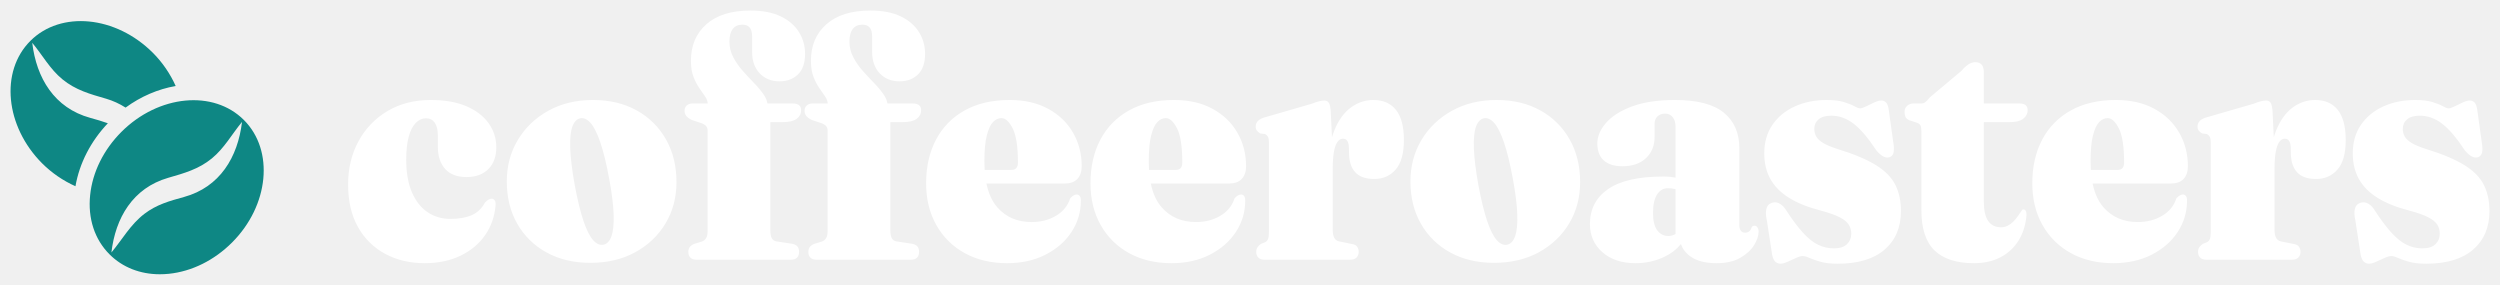
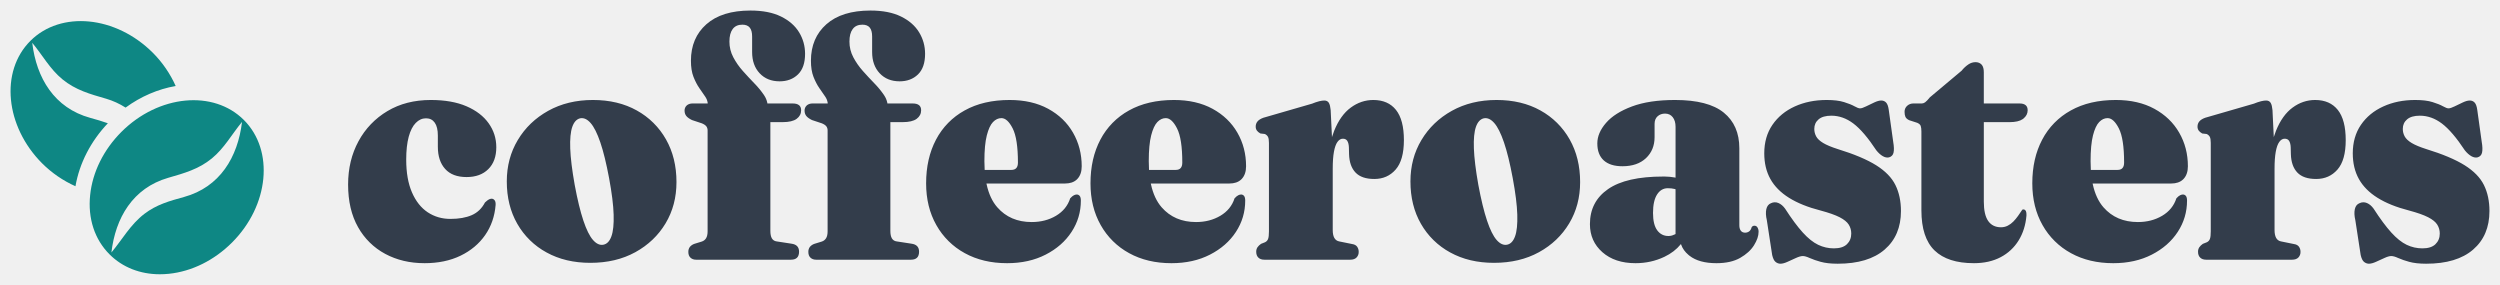
<svg xmlns="http://www.w3.org/2000/svg" width="237" height="27">
  <g fill-rule="nonzero" fill="none">
-     <path d="M40.237 24.95c1.304 0 2.444-.237 3.422-.71.978-.474 1.755-1.124 2.331-1.95.576-.827.907-1.78.994-2.86.011-.199-.019-.345-.09-.438a.374.374 0 00-.268-.157.623.623 0 00-.27.066c-.092.044-.22.143-.382.297-.294.562-.712.962-1.255 1.199-.544.237-1.217.355-2.021.355-.804 0-1.521-.21-2.152-.628-.63-.419-1.127-1.047-1.491-1.884-.364-.838-.546-1.874-.546-3.108 0-.86.079-1.581.236-2.165.158-.584.38-1.022.669-1.314.287-.292.61-.438.97-.438.358 0 .635.138.83.413.196.276.294.683.294 1.223v1.058c0 .893.23 1.595.693 2.108.461.512 1.138.768 2.029.768.87 0 1.556-.25 2.062-.752.505-.501.757-1.193.757-2.074 0-.838-.241-1.595-.725-2.273-.483-.678-1.184-1.215-2.102-1.612-.919-.396-2.046-.595-3.382-.595-1.565 0-2.934.35-4.108 1.05a7.38 7.38 0 00-2.746 2.86C33.33 14.594 33 15.963 33 17.495c0 1.587.315 2.934.945 4.041a6.4 6.4 0 002.584 2.537c1.092.584 2.328.876 3.708.876zm15.728-.033c1.619 0 3.04-.336 4.262-1.008 1.222-.672 2.179-1.584 2.869-2.735.69-1.152 1.034-2.455 1.034-3.91 0-1.531-.33-2.881-.994-4.05a7.107 7.107 0 00-2.77-2.743c-1.185-.661-2.57-.992-4.157-.992-1.597 0-3.01.342-4.237 1.025-1.228.683-2.19 1.606-2.885 2.769-.696 1.162-1.043 2.47-1.043 3.925 0 1.521.331 2.86.994 4.017a7.067 7.067 0 002.779 2.719c1.19.656 2.572.983 4.148.983zm1.239-1.719c-.337.066-.666-.082-.987-.446-.32-.364-.624-.975-.912-1.835-.288-.86-.563-1.989-.823-3.388-.25-1.4-.392-2.551-.424-3.455-.033-.903.032-1.586.195-2.05.163-.462.413-.732.75-.81.337-.065.666.084.986.447.32.364.628.975.921 1.835.294.86.57 1.989.831 3.388.261 1.4.405 2.554.432 3.463.027.91-.043 1.595-.212 2.058-.168.463-.42.727-.757.793zm17.781 1.422c.511 0 .766-.254.766-.76 0-.22-.06-.394-.179-.521-.12-.127-.304-.207-.554-.24l-1.402-.215a.589.589 0 01-.448-.297c-.092-.166-.138-.402-.138-.711V11.579h1.157c.608 0 1.054-.105 1.336-.315.283-.209.424-.479.424-.81 0-.22-.068-.382-.204-.487-.136-.105-.328-.157-.578-.157H72.75l-.015-.087a1.998 1.998 0 00-.264-.64l-.07-.108a8.286 8.286 0 00-.905-1.09 36.96 36.96 0 01-1.075-1.158 6.526 6.526 0 01-.905-1.297 3.138 3.138 0 01-.367-1.488c0-.518.104-.914.31-1.19.207-.275.51-.413.913-.413.315 0 .549.09.7.273.153.181.229.465.229.85v1.472c0 .837.239 1.51.717 2.016.478.507 1.108.76 1.89.76.707 0 1.286-.217 1.736-.652.451-.435.677-1.088.677-1.959 0-.738-.19-1.419-.57-2.041-.38-.623-.954-1.121-1.72-1.496S72.302 1 71.139 1c-1.804 0-3.195.433-4.173 1.298-.977.865-1.466 2.019-1.466 3.462 0 .606.081 1.116.244 1.53.163.412.348.768.554 1.065l.554.802c.123.178.199.363.23.556l.01.097h-1.43a.83.83 0 00-.508.145L65.1 10a.637.637 0 00-.203.488c0 .198.054.366.162.504.11.137.288.267.538.388l.946.314c.206.088.347.185.423.29a.643.643 0 01.115.388v9.554c0 .286-.05.507-.147.66a.73.73 0 01-.408.315l-.7.215a.978.978 0 00-.432.297.77.77 0 00-.139.48c0 .231.068.41.204.537.136.126.312.19.53.19h8.996zm11.377 0c.51 0 .766-.254.766-.76 0-.22-.06-.394-.18-.521-.119-.127-.304-.207-.554-.24l-1.401-.215a.589.589 0 01-.448-.297c-.093-.166-.139-.402-.139-.711V11.579h1.157c.609 0 1.054-.105 1.337-.315.282-.209.423-.479.423-.81 0-.22-.067-.382-.203-.487-.136-.105-.329-.157-.579-.157h-2.414l-.015-.087a1.998 1.998 0 00-.264-.64l-.07-.108a8.286 8.286 0 00-.904-1.09 36.96 36.96 0 01-1.076-1.158 6.526 6.526 0 01-.904-1.297 3.138 3.138 0 01-.367-1.488c0-.518.103-.914.31-1.19.206-.275.51-.413.912-.413.315 0 .55.09.701.273.152.181.228.465.228.85v1.472c0 .837.24 1.51.718 2.016.478.507 1.108.76 1.89.76.706 0 1.285-.217 1.736-.652.45-.435.676-1.088.676-1.959 0-.738-.19-1.419-.57-2.041-.38-.623-.954-1.121-1.72-1.496S83.678 1 82.515 1c-1.803 0-3.194.433-4.172 1.298-.978.865-1.467 2.019-1.467 3.462 0 .606.082 1.116.245 1.53.163.412.347.768.554 1.065l.554.802c.122.178.198.363.229.556l.011.097h-1.43a.83.83 0 00-.509.145l-.053.045a.637.637 0 00-.204.488c0 .198.054.366.163.504.109.137.288.267.538.388l.945.314c.207.088.348.185.424.29a.643.643 0 01.114.388v9.554c0 .286-.049.507-.147.66a.73.73 0 01-.407.315l-.701.215a.978.978 0 00-.432.297.77.77 0 00-.138.48c0 .231.067.41.203.537.136.126.313.19.53.19h8.997zm9.11.33c1.38 0 2.598-.27 3.652-.81 1.054-.54 1.874-1.258 2.46-2.157.588-.898.881-1.887.881-2.966 0-.21-.038-.359-.114-.447a.353.353 0 00-.277-.132.64.64 0 00-.27.074c-.102.05-.22.146-.35.29-.228.705-.676 1.256-1.344 1.653-.668.396-1.437.595-2.306.595-1.359 0-2.445-.466-3.26-1.397-.478-.546-.816-1.273-1.013-2.18l-.016-.076h7.45c.472 0 .841-.125 1.11-.374l.064-.064c.272-.292.407-.692.407-1.199 0-1.168-.274-2.228-.823-3.181-.548-.954-1.333-1.708-2.355-2.265-1.021-.556-2.238-.835-3.65-.835-1.663 0-3.087.33-4.271.992a6.684 6.684 0 00-2.714 2.769c-.624 1.184-.937 2.564-.937 4.14 0 1.499.323 2.818.97 3.959A6.821 6.821 0 0091.463 24c1.152.634 2.489.95 4.01.95zm-2.127-8.878a12.966 12.966 0 01-.024-.791c0-1.036.076-1.851.229-2.446.152-.595.347-1.017.586-1.265.24-.248.506-.372.799-.372.38 0 .736.325 1.068.976.33.65.497 1.73.497 3.24 0 .462-.207.693-.62.693h-2.533l-.002-.035zm17.71 8.878c1.38 0 2.596-.27 3.65-.81 1.054-.54 1.875-1.258 2.461-2.157.587-.898.88-1.887.88-2.966 0-.21-.038-.359-.114-.447a.353.353 0 00-.277-.132.64.64 0 00-.269.074c-.103.05-.22.146-.35.29-.228.705-.676 1.256-1.345 1.653-.668.396-1.437.595-2.306.595-1.358 0-2.445-.466-3.26-1.397-.477-.546-.815-1.273-1.013-2.18l-.016-.076h7.451c.471 0 .841-.125 1.109-.374l.065-.064c.271-.292.407-.692.407-1.199 0-1.168-.274-2.228-.823-3.181-.549-.954-1.334-1.708-2.355-2.265-1.022-.556-2.239-.835-3.651-.835-1.663 0-3.086.33-4.27.992a6.684 6.684 0 00-2.714 2.769c-.625 1.184-.937 2.564-.937 4.14 0 1.499.323 2.818.97 3.959A6.821 6.821 0 00107.044 24c1.152.634 2.488.95 4.01.95zm-2.129-8.878a12.966 12.966 0 01-.023-.791c0-1.036.076-1.851.228-2.446.152-.595.348-1.017.587-1.265s.505-.372.798-.372c.38 0 .737.325 1.068.976.331.65.497 1.73.497 3.24 0 .462-.206.693-.62.693h-2.533l-.002-.035zm19.079 8.548c.26 0 .46-.069.595-.207a.732.732 0 00.204-.537.82.82 0 00-.147-.488c-.098-.137-.26-.223-.489-.256l-1.222-.248a.647.647 0 01-.457-.339c-.098-.181-.146-.427-.146-.735v-5.818c0-.65.038-1.185.114-1.604.076-.418.187-.73.334-.933.146-.204.318-.306.513-.306.196 0 .337.071.424.215.087.143.136.341.147.595l.016.66c.022.75.225 1.329.611 1.736.386.408.98.612 1.785.612.826 0 1.5-.298 2.02-.893.522-.595.783-1.526.783-2.793 0-1.278-.25-2.231-.75-2.86-.5-.628-1.217-.942-2.151-.942-.771 0-1.483.24-2.135.72-.652.479-1.176 1.211-1.573 2.198a6.529 6.529 0 00-.182.515l-.028.094-.124-2.568c-.029-.304-.082-.525-.158-.663l-.03-.048c-.092-.132-.23-.198-.415-.198-.13 0-.288.022-.473.066a4.95 4.95 0 00-.684.231l-4.63 1.34c-.26.098-.445.217-.553.355a.74.74 0 00-.163.47.64.64 0 00.106.38c.07.1.182.194.334.282l.424.05a.618.618 0 01.301.272c.06.116.09.306.09.57v8.397c0 .33-.027.568-.082.71a.552.552 0 01-.293.315l-.375.149c-.141.099-.253.206-.334.322a.743.743 0 00-.122.438c0 .231.068.413.203.545.136.133.324.199.563.199h8.149zm13.626.297c1.619 0 3.04-.336 4.262-1.008 1.222-.672 2.178-1.584 2.868-2.735.69-1.152 1.035-2.455 1.035-3.91 0-1.531-.331-2.881-.994-4.05a7.107 7.107 0 00-2.77-2.743c-1.185-.661-2.57-.992-4.157-.992-1.597 0-3.01.342-4.238 1.025-1.227.683-2.189 1.606-2.884 2.769-.696 1.162-1.043 2.47-1.043 3.925 0 1.521.33 2.86.994 4.017a7.067 7.067 0 002.779 2.719c1.19.656 2.572.983 4.148.983zm1.238-1.719c-.336.066-.665-.082-.986-.446-.32-.364-.624-.975-.912-1.835-.288-.86-.563-1.989-.824-3.388-.25-1.4-.39-2.551-.423-3.455-.033-.903.032-1.586.195-2.05.163-.462.413-.732.75-.81.337-.065.666.084.986.447.32.364.628.975.921 1.835.293.86.57 1.989.831 3.388.261 1.4.405 2.554.432 3.463.027.91-.043 1.595-.212 2.058-.168.463-.42.727-.758.793zm19.852 1.752c.913 0 1.663-.168 2.25-.504.586-.336 1.023-.735 1.311-1.198.288-.463.432-.887.432-1.273a.751.751 0 00-.106-.413.324.324 0 00-.285-.165.32.32 0 00-.147.033.325.325 0 00-.114.099c-.054.198-.138.336-.252.413a.643.643 0 01-.367.116c-.185 0-.323-.064-.416-.19-.092-.127-.138-.295-.138-.504v-7.306c0-1.455-.492-2.581-1.475-3.38-.984-.8-2.524-1.199-4.62-1.199-1.63 0-2.992.204-4.084.612-1.092.408-1.912.928-2.46 1.562-.55.634-.824 1.28-.824 1.942 0 .705.204 1.242.611 1.612.408.369.997.553 1.769.553.945 0 1.69-.256 2.233-.768.543-.513.815-1.177.815-1.992v-1.256c0-.309.095-.548.285-.72.19-.17.426-.255.709-.255.304 0 .546.113.725.338.18.226.27.532.27.918l-.001 4.818-.087-.019a5.455 5.455 0 00-.91-.087l-.176-.001c-2.337 0-4.078.396-5.224 1.19-1.146.793-1.72 1.9-1.72 3.322 0 1.08.394 1.967 1.182 2.661.788.694 1.834 1.041 3.137 1.041.978 0 1.891-.2 2.739-.603.635-.302 1.152-.698 1.55-1.188l.022-.03.024.075c.125.357.354.677.688.96l.103.084c.603.468 1.454.702 2.551.702zm-4.563-2.578c-.435 0-.786-.18-1.052-.537-.266-.358-.4-.907-.4-1.645 0-.771.129-1.355.384-1.752s.595-.595 1.019-.595c.25 0 .467.025.652.074l.08.025v4.242l-.052.03c-.174.09-.353.142-.538.155l-.093.003zM174.212 25c1.934 0 3.417-.446 4.45-1.339 1.032-.892 1.548-2.11 1.548-3.653 0-.936-.174-1.757-.522-2.463-.348-.705-.956-1.33-1.825-1.876-.87-.545-2.092-1.06-3.668-1.545-.586-.187-1.04-.377-1.36-.57-.321-.193-.541-.4-.66-.62-.12-.22-.18-.457-.18-.71 0-.376.136-.679.408-.91.271-.231.673-.347 1.206-.347.739 0 1.437.248 2.094.744.657.496 1.383 1.344 2.176 2.545.206.254.413.438.62.554.206.116.401.151.586.107a.574.574 0 00.424-.454c.054-.237.043-.576-.033-1.017l-.424-3.041c-.043-.32-.125-.545-.244-.678a.607.607 0 00-.473-.198c-.174 0-.39.06-.652.182-.26.121-.519.245-.774.372-.255.126-.448.19-.578.19-.12 0-.297-.066-.53-.199-.234-.132-.562-.264-.986-.396-.424-.133-.973-.199-1.646-.199-1.12 0-2.127.204-3.024.612-.896.408-1.603.989-2.119 1.744-.516.755-.774 1.655-.774 2.702 0 .926.193 1.736.579 2.43.386.694.975 1.29 1.768 1.785.793.496 1.793.898 3 1.207.781.209 1.382.421 1.8.636.418.215.706.45.864.703.158.253.236.534.236.842 0 .408-.136.744-.407 1.009-.272.264-.685.396-1.239.396a3.417 3.417 0 01-1.491-.338c-.473-.226-.96-.615-1.459-1.166-.5-.55-1.06-1.305-1.679-2.264-.184-.254-.394-.43-.627-.53a.84.84 0 00-.71.017c-.227.089-.374.276-.44.562-.064.287-.048.64.05 1.058l.505 3.29c.076.33.185.55.326.66.141.11.293.166.456.166.185 0 .41-.06.677-.182l.798-.363c.267-.122.481-.182.644-.182.163 0 .378.06.644.182a7.51 7.51 0 001.043.363c.43.121.97.182 1.622.182zm12.908-.05c.978 0 1.826-.19 2.543-.57a4.366 4.366 0 001.703-1.587c.418-.677.666-1.462.742-2.355.01-.253-.025-.421-.106-.504a.242.242 0 00-.286-.058c-.13.198-.266.397-.407.595-.141.198-.29.377-.448.537-.158.16-.334.29-.53.389-.195.099-.407.148-.636.148-.532 0-.937-.198-1.214-.595-.277-.396-.415-1.008-.415-1.834v-7.537h2.444c.555 0 .97-.096 1.244-.286l.06-.045c.272-.22.408-.485.408-.793 0-.22-.065-.383-.196-.488-.13-.105-.315-.157-.554-.157h-3.407V6.85c0-.294-.055-.518-.167-.672l-.044-.055c-.142-.154-.337-.231-.587-.231a1.21 1.21 0 00-.652.206 2.83 2.83 0 00-.652.603l-3.015 2.53c-.185.23-.332.385-.44.462a.541.541 0 01-.31.116h-.799a.861.861 0 00-.603.223.738.738 0 00-.244.57c0 .188.027.345.081.471.055.127.174.235.359.323l.766.248c.174.077.283.176.326.297.043.121.065.298.065.53v7.47c0 1.73.416 2.997 1.247 3.802.831.804 2.073 1.206 3.724 1.206zm13.218 0c1.38 0 2.597-.27 3.651-.81 1.054-.54 1.875-1.258 2.462-2.157.586-.898.88-1.887.88-2.966 0-.21-.038-.359-.114-.447a.353.353 0 00-.278-.132.64.64 0 00-.268.074c-.104.05-.22.146-.35.29-.23.705-.677 1.256-1.346 1.653-.668.396-1.437.595-2.306.595-1.358 0-2.445-.466-3.26-1.397-.477-.546-.815-1.273-1.013-2.18l-.016-.076h7.451c.472 0 .841-.125 1.109-.374l.065-.064c.271-.292.407-.692.407-1.199 0-1.168-.274-2.228-.823-3.181-.549-.954-1.334-1.708-2.355-2.265-1.022-.556-2.238-.835-3.651-.835-1.662 0-3.086.33-4.27.992a6.684 6.684 0 00-2.714 2.769c-.625 1.184-.937 2.564-.937 4.14 0 1.499.323 2.818.97 3.959A6.821 6.821 0 00196.329 24c1.152.634 2.488.95 4.01.95zm-2.128-8.878a12.966 12.966 0 01-.023-.791c0-1.036.076-1.851.228-2.446.152-.595.348-1.017.587-1.265.24-.248.505-.372.799-.372.38 0 .736.325 1.067.976.332.65.497 1.73.497 3.24 0 .462-.206.693-.619.693h-2.534l-.002-.035zm19.08 8.548c.26 0 .458-.069.594-.207a.732.732 0 00.204-.537.82.82 0 00-.147-.488c-.098-.137-.26-.223-.489-.256l-1.222-.248a.647.647 0 01-.457-.339c-.097-.181-.146-.427-.146-.735v-5.818c0-.65.038-1.185.114-1.604.076-.418.187-.73.334-.933.147-.204.318-.306.513-.306.196 0 .337.071.424.215.087.143.136.341.147.595l.016.66c.022.75.225 1.329.611 1.736.386.408.98.612 1.785.612.826 0 1.5-.298 2.021-.893.522-.595.782-1.526.782-2.793 0-1.278-.25-2.231-.75-2.86-.5-.628-1.216-.942-2.15-.942-.772 0-1.484.24-2.136.72-.652.479-1.176 1.211-1.573 2.198a6.529 6.529 0 00-.182.515l-.028.095-.124-2.569c-.029-.304-.081-.525-.158-.663l-.03-.048c-.092-.132-.23-.198-.415-.198-.13 0-.288.022-.473.066a4.95 4.95 0 00-.684.231l-4.629 1.34c-.26.098-.446.217-.554.355a.74.74 0 00-.163.47.64.64 0 00.106.38c.07.1.182.194.334.282l.424.05a.618.618 0 01.301.272c.06.116.09.306.09.57v8.397c0 .33-.027.568-.082.71a.552.552 0 01-.293.315l-.375.149c-.141.099-.253.206-.334.322a.743.743 0 00-.122.438c0 .231.068.413.203.545.136.133.324.199.563.199h8.15zm12.712.38c1.934 0 3.417-.446 4.45-1.339 1.032-.892 1.548-2.11 1.548-3.653 0-.936-.174-1.757-.522-2.463-.347-.705-.956-1.33-1.825-1.876-.87-.545-2.092-1.06-3.667-1.545-.587-.187-1.04-.377-1.361-.57-.32-.193-.54-.4-.66-.62-.12-.22-.18-.457-.18-.71 0-.376.136-.679.408-.91.272-.231.674-.347 1.206-.347.739 0 1.437.248 2.094.744.658.496 1.383 1.344 2.176 2.545.207.254.413.438.62.554.206.116.402.151.586.107a.574.574 0 00.424-.454c.054-.237.044-.576-.032-1.017l-.424-3.041c-.044-.32-.125-.545-.245-.678a.607.607 0 00-.472-.198c-.174 0-.392.06-.652.182-.261.121-.52.245-.774.372-.256.126-.449.19-.58.19-.119 0-.295-.066-.529-.199-.233-.132-.562-.264-.986-.396-.424-.133-.972-.199-1.646-.199-1.12 0-2.127.204-3.023.612-.897.408-1.603.989-2.12 1.744-.515.755-.773 1.655-.773 2.702 0 .926.192 1.736.578 2.43.386.694.975 1.29 1.769 1.785.793.496 1.792.898 2.999 1.207.782.209 1.382.421 1.8.636.419.215.707.45.864.703.158.253.237.534.237.842 0 .408-.136.744-.408 1.009-.271.264-.684.396-1.238.396a3.417 3.417 0 01-1.492-.338c-.472-.226-.959-.615-1.459-1.166-.5-.55-1.059-1.305-1.678-2.264-.185-.254-.394-.43-.628-.53a.84.84 0 00-.709.017c-.228.089-.375.276-.44.562-.065.287-.049.64.049 1.058l.505 3.29c.076.33.185.55.326.66.142.11.294.166.457.166.184 0 .41-.06.676-.182l.799-.363c.266-.122.48-.182.643-.182.163 0 .378.06.644.182a7.51 7.51 0 001.043.363c.43.121.97.182 1.622.182z" fill="#FFF" />
+     <path d="M40.237 24.95c1.304 0 2.444-.237 3.422-.71.978-.474 1.755-1.124 2.331-1.95.576-.827.907-1.78.994-2.86.011-.199-.019-.345-.09-.438a.374.374 0 00-.268-.157.623.623 0 00-.27.066c-.092.044-.22.143-.382.297-.294.562-.712.962-1.255 1.199-.544.237-1.217.355-2.021.355-.804 0-1.521-.21-2.152-.628-.63-.419-1.127-1.047-1.491-1.884-.364-.838-.546-1.874-.546-3.108 0-.86.079-1.581.236-2.165.158-.584.38-1.022.669-1.314.287-.292.61-.438.97-.438.358 0 .635.138.83.413.196.276.294.683.294 1.223v1.058c0 .893.23 1.595.693 2.108.461.512 1.138.768 2.029.768.87 0 1.556-.25 2.062-.752.505-.501.757-1.193.757-2.074 0-.838-.241-1.595-.725-2.273-.483-.678-1.184-1.215-2.102-1.612-.919-.396-2.046-.595-3.382-.595-1.565 0-2.934.35-4.108 1.05a7.38 7.38 0 00-2.746 2.86C33.33 14.594 33 15.963 33 17.495c0 1.587.315 2.934.945 4.041a6.4 6.4 0 002.584 2.537c1.092.584 2.328.876 3.708.876zm15.728-.033c1.619 0 3.04-.336 4.262-1.008 1.222-.672 2.179-1.584 2.869-2.735.69-1.152 1.034-2.455 1.034-3.91 0-1.531-.33-2.881-.994-4.05a7.107 7.107 0 00-2.77-2.743c-1.185-.661-2.57-.992-4.157-.992-1.597 0-3.01.342-4.237 1.025-1.228.683-2.19 1.606-2.885 2.769-.696 1.162-1.043 2.47-1.043 3.925 0 1.521.331 2.86.994 4.017a7.067 7.067 0 002.779 2.719c1.19.656 2.572.983 4.148.983zm1.239-1.719c-.337.066-.666-.082-.987-.446-.32-.364-.624-.975-.912-1.835-.288-.86-.563-1.989-.823-3.388-.25-1.4-.392-2.551-.424-3.455-.033-.903.032-1.586.195-2.05.163-.462.413-.732.75-.81.337-.065.666.084.986.447.32.364.628.975.921 1.835.294.86.57 1.989.831 3.388.261 1.4.405 2.554.432 3.463.027.91-.043 1.595-.212 2.058-.168.463-.42.727-.757.793zm17.781 1.422c.511 0 .766-.254.766-.76 0-.22-.06-.394-.179-.521-.12-.127-.304-.207-.554-.24l-1.402-.215a.589.589 0 01-.448-.297c-.092-.166-.138-.402-.138-.711V11.579h1.157c.608 0 1.054-.105 1.336-.315.283-.209.424-.479.424-.81 0-.22-.068-.382-.204-.487-.136-.105-.328-.157-.578-.157H72.75l-.015-.087a1.998 1.998 0 00-.264-.64l-.07-.108a8.286 8.286 0 00-.905-1.09 36.96 36.96 0 01-1.075-1.158 6.526 6.526 0 01-.905-1.297 3.138 3.138 0 01-.367-1.488c0-.518.104-.914.31-1.19.207-.275.51-.413.913-.413.315 0 .549.09.7.273.153.181.229.465.229.85v1.472c0 .837.239 1.51.717 2.016.478.507 1.108.76 1.89.76.707 0 1.286-.217 1.736-.652.451-.435.677-1.088.677-1.959 0-.738-.19-1.419-.57-2.041-.38-.623-.954-1.121-1.72-1.496S72.302 1 71.139 1c-1.804 0-3.195.433-4.173 1.298-.977.865-1.466 2.019-1.466 3.462 0 .606.081 1.116.244 1.53.163.412.348.768.554 1.065l.554.802c.123.178.199.363.23.556l.01.097h-1.43a.83.83 0 00-.508.145L65.1 10a.637.637 0 00-.203.488c0 .198.054.366.162.504.11.137.288.267.538.388l.946.314c.206.088.347.185.423.29a.643.643 0 01.115.388v9.554c0 .286-.05.507-.147.66a.73.73 0 01-.408.315l-.7.215a.978.978 0 00-.432.297.77.77 0 00-.139.48c0 .231.068.41.204.537.136.126.312.19.53.19h8.996zm11.377 0c.51 0 .766-.254.766-.76 0-.22-.06-.394-.18-.521-.119-.127-.304-.207-.554-.24l-1.401-.215a.589.589 0 01-.448-.297c-.093-.166-.139-.402-.139-.711V11.579h1.157c.609 0 1.054-.105 1.337-.315.282-.209.423-.479.423-.81 0-.22-.067-.382-.203-.487-.136-.105-.329-.157-.579-.157h-2.414l-.015-.087a1.998 1.998 0 00-.264-.64l-.07-.108a8.286 8.286 0 00-.904-1.09 36.96 36.96 0 01-1.076-1.158 6.526 6.526 0 01-.904-1.297 3.138 3.138 0 01-.367-1.488c0-.518.103-.914.31-1.19.206-.275.51-.413.912-.413.315 0 .55.09.701.273.152.181.228.465.228.85v1.472c0 .837.24 1.51.718 2.016.478.507 1.108.76 1.89.76.706 0 1.285-.217 1.736-.652.45-.435.676-1.088.676-1.959 0-.738-.19-1.419-.57-2.041-.38-.623-.954-1.121-1.72-1.496S83.678 1 82.515 1c-1.803 0-3.194.433-4.172 1.298-.978.865-1.467 2.019-1.467 3.462 0 .606.082 1.116.245 1.53.163.412.347.768.554 1.065l.554.802c.122.178.198.363.229.556l.011.097h-1.43a.83.83 0 00-.509.145l-.053.045a.637.637 0 00-.204.488c0 .198.054.366.163.504.109.137.288.267.538.388l.945.314c.207.088.348.185.424.29a.643.643 0 01.114.388v9.554c0 .286-.049.507-.147.66a.73.73 0 01-.407.315l-.701.215a.978.978 0 00-.432.297.77.77 0 00-.138.48c0 .231.067.41.203.537.136.126.313.19.53.19h8.997zm9.11.33c1.38 0 2.598-.27 3.652-.81 1.054-.54 1.874-1.258 2.46-2.157.588-.898.881-1.887.881-2.966 0-.21-.038-.359-.114-.447a.353.353 0 00-.277-.132.64.64 0 00-.27.074c-.102.05-.22.146-.35.29-.228.705-.676 1.256-1.344 1.653-.668.396-1.437.595-2.306.595-1.359 0-2.445-.466-3.26-1.397-.478-.546-.816-1.273-1.013-2.18l-.016-.076h7.45c.472 0 .841-.125 1.11-.374l.064-.064c.272-.292.407-.692.407-1.199 0-1.168-.274-2.228-.823-3.181-.548-.954-1.333-1.708-2.355-2.265-1.021-.556-2.238-.835-3.65-.835-1.663 0-3.087.33-4.271.992a6.684 6.684 0 00-2.714 2.769c-.624 1.184-.937 2.564-.937 4.14 0 1.499.323 2.818.97 3.959A6.821 6.821 0 0091.463 24c1.152.634 2.489.95 4.01.95zm-2.127-8.878a12.966 12.966 0 01-.024-.791c0-1.036.076-1.851.229-2.446.152-.595.347-1.017.586-1.265.24-.248.506-.372.799-.372.38 0 .736.325 1.068.976.33.65.497 1.73.497 3.24 0 .462-.207.693-.62.693h-2.533l-.002-.035zm17.71 8.878c1.38 0 2.596-.27 3.65-.81 1.054-.54 1.875-1.258 2.461-2.157.587-.898.88-1.887.88-2.966 0-.21-.038-.359-.114-.447a.353.353 0 00-.277-.132.64.64 0 00-.269.074c-.103.05-.22.146-.35.29-.228.705-.676 1.256-1.345 1.653-.668.396-1.437.595-2.306.595-1.358 0-2.445-.466-3.26-1.397-.477-.546-.815-1.273-1.013-2.18l-.016-.076h7.451c.471 0 .841-.125 1.109-.374l.065-.064c.271-.292.407-.692.407-1.199 0-1.168-.274-2.228-.823-3.181-.549-.954-1.334-1.708-2.355-2.265-1.022-.556-2.239-.835-3.651-.835-1.663 0-3.086.33-4.27.992a6.684 6.684 0 00-2.714 2.769c-.625 1.184-.937 2.564-.937 4.14 0 1.499.323 2.818.97 3.959A6.821 6.821 0 00107.044 24c1.152.634 2.488.95 4.01.95zm-2.129-8.878a12.966 12.966 0 01-.023-.791c0-1.036.076-1.851.228-2.446.152-.595.348-1.017.587-1.265s.505-.372.798-.372c.38 0 .737.325 1.068.976.331.65.497 1.73.497 3.24 0 .462-.206.693-.62.693h-2.533l-.002-.035zm19.079 8.548c.26 0 .46-.069.595-.207a.732.732 0 00.204-.537.82.82 0 00-.147-.488c-.098-.137-.26-.223-.489-.256l-1.222-.248a.647.647 0 01-.457-.339c-.098-.181-.146-.427-.146-.735v-5.818c0-.65.038-1.185.114-1.604.076-.418.187-.73.334-.933.146-.204.318-.306.513-.306.196 0 .337.071.424.215.087.143.136.341.147.595l.016.66c.022.75.225 1.329.611 1.736.386.408.98.612 1.785.612.826 0 1.5-.298 2.02-.893.522-.595.783-1.526.783-2.793 0-1.278-.25-2.231-.75-2.86-.5-.628-1.217-.942-2.151-.942-.771 0-1.483.24-2.135.72-.652.479-1.176 1.211-1.573 2.198a6.529 6.529 0 00-.182.515l-.028.094-.124-2.568c-.029-.304-.082-.525-.158-.663l-.03-.048c-.092-.132-.23-.198-.415-.198-.13 0-.288.022-.473.066a4.95 4.95 0 00-.684.231l-4.63 1.34c-.26.098-.445.217-.553.355a.74.74 0 00-.163.47.64.64 0 00.106.38c.07.1.182.194.334.282l.424.05a.618.618 0 01.301.272c.06.116.09.306.09.57v8.397c0 .33-.027.568-.082.71a.552.552 0 01-.293.315l-.375.149c-.141.099-.253.206-.334.322a.743.743 0 00-.122.438c0 .231.068.413.203.545.136.133.324.199.563.199h8.149zm13.626.297c1.619 0 3.04-.336 4.262-1.008 1.222-.672 2.178-1.584 2.868-2.735.69-1.152 1.035-2.455 1.035-3.91 0-1.531-.331-2.881-.994-4.05a7.107 7.107 0 00-2.77-2.743c-1.185-.661-2.57-.992-4.157-.992-1.597 0-3.01.342-4.238 1.025-1.227.683-2.189 1.606-2.884 2.769-.696 1.162-1.043 2.47-1.043 3.925 0 1.521.33 2.86.994 4.017a7.067 7.067 0 002.779 2.719c1.19.656 2.572.983 4.148.983zm1.238-1.719c-.336.066-.665-.082-.986-.446-.32-.364-.624-.975-.912-1.835-.288-.86-.563-1.989-.824-3.388-.25-1.4-.39-2.551-.423-3.455-.033-.903.032-1.586.195-2.05.163-.462.413-.732.75-.81.337-.065.666.084.986.447.32.364.628.975.921 1.835.293.86.57 1.989.831 3.388.261 1.4.405 2.554.432 3.463.027.91-.043 1.595-.212 2.058-.168.463-.42.727-.758.793zm19.852 1.752c.913 0 1.663-.168 2.25-.504.586-.336 1.023-.735 1.311-1.198.288-.463.432-.887.432-1.273a.751.751 0 00-.106-.413.324.324 0 00-.285-.165.32.32 0 00-.147.033.325.325 0 00-.114.099c-.054.198-.138.336-.252.413a.643.643 0 01-.367.116c-.185 0-.323-.064-.416-.19-.092-.127-.138-.295-.138-.504v-7.306c0-1.455-.492-2.581-1.475-3.38-.984-.8-2.524-1.199-4.62-1.199-1.63 0-2.992.204-4.084.612-1.092.408-1.912.928-2.46 1.562-.55.634-.824 1.28-.824 1.942 0 .705.204 1.242.611 1.612.408.369.997.553 1.769.553.945 0 1.69-.256 2.233-.768.543-.513.815-1.177.815-1.992v-1.256c0-.309.095-.548.285-.72.19-.17.426-.255.709-.255.304 0 .546.113.725.338.18.226.27.532.27.918l-.001 4.818-.087-.019a5.455 5.455 0 00-.91-.087l-.176-.001c-2.337 0-4.078.396-5.224 1.19-1.146.793-1.72 1.9-1.72 3.322 0 1.08.394 1.967 1.182 2.661.788.694 1.834 1.041 3.137 1.041.978 0 1.891-.2 2.739-.603.635-.302 1.152-.698 1.55-1.188l.022-.03.024.075c.125.357.354.677.688.96l.103.084c.603.468 1.454.702 2.551.702zm-4.563-2.578c-.435 0-.786-.18-1.052-.537-.266-.358-.4-.907-.4-1.645 0-.771.129-1.355.384-1.752s.595-.595 1.019-.595c.25 0 .467.025.652.074l.08.025v4.242l-.052.03c-.174.09-.353.142-.538.155l-.093.003zM174.212 25c1.934 0 3.417-.446 4.45-1.339 1.032-.892 1.548-2.11 1.548-3.653 0-.936-.174-1.757-.522-2.463-.348-.705-.956-1.33-1.825-1.876-.87-.545-2.092-1.06-3.668-1.545-.586-.187-1.04-.377-1.36-.57-.321-.193-.541-.4-.66-.62-.12-.22-.18-.457-.18-.71 0-.376.136-.679.408-.91.271-.231.673-.347 1.206-.347.739 0 1.437.248 2.094.744.657.496 1.383 1.344 2.176 2.545.206.254.413.438.62.554.206.116.401.151.586.107a.574.574 0 00.424-.454c.054-.237.043-.576-.033-1.017l-.424-3.041c-.043-.32-.125-.545-.244-.678a.607.607 0 00-.473-.198c-.174 0-.39.06-.652.182-.26.121-.519.245-.774.372-.255.126-.448.19-.578.19-.12 0-.297-.066-.53-.199-.234-.132-.562-.264-.986-.396-.424-.133-.973-.199-1.646-.199-1.12 0-2.127.204-3.024.612-.896.408-1.603.989-2.119 1.744-.516.755-.774 1.655-.774 2.702 0 .926.193 1.736.579 2.43.386.694.975 1.29 1.768 1.785.793.496 1.793.898 3 1.207.781.209 1.382.421 1.8.636.418.215.706.45.864.703.158.253.236.534.236.842 0 .408-.136.744-.407 1.009-.272.264-.685.396-1.239.396a3.417 3.417 0 01-1.491-.338c-.473-.226-.96-.615-1.459-1.166-.5-.55-1.06-1.305-1.679-2.264-.184-.254-.394-.43-.627-.53a.84.84 0 00-.71.017c-.227.089-.374.276-.44.562-.064.287-.048.64.05 1.058l.505 3.29c.076.33.185.55.326.66.141.11.293.166.456.166.185 0 .41-.06.677-.182l.798-.363c.267-.122.481-.182.644-.182.163 0 .378.06.644.182a7.51 7.51 0 001.043.363c.43.121.97.182 1.622.182zm12.908-.05c.978 0 1.826-.19 2.543-.57a4.366 4.366 0 001.703-1.587c.418-.677.666-1.462.742-2.355.01-.253-.025-.421-.106-.504a.242.242 0 00-.286-.058c-.13.198-.266.397-.407.595-.141.198-.29.377-.448.537-.158.16-.334.29-.53.389-.195.099-.407.148-.636.148-.532 0-.937-.198-1.214-.595-.277-.396-.415-1.008-.415-1.834v-7.537h2.444c.555 0 .97-.096 1.244-.286l.06-.045c.272-.22.408-.485.408-.793 0-.22-.065-.383-.196-.488-.13-.105-.315-.157-.554-.157h-3.407V6.85c0-.294-.055-.518-.167-.672l-.044-.055c-.142-.154-.337-.231-.587-.231a1.21 1.21 0 00-.652.206 2.83 2.83 0 00-.652.603l-3.015 2.53c-.185.23-.332.385-.44.462a.541.541 0 01-.31.116h-.799a.861.861 0 00-.603.223.738.738 0 00-.244.57c0 .188.027.345.081.471.055.127.174.235.359.323l.766.248c.174.077.283.176.326.297.043.121.065.298.065.53v7.47c0 1.73.416 2.997 1.247 3.802.831.804 2.073 1.206 3.724 1.206zm13.218 0c1.38 0 2.597-.27 3.651-.81 1.054-.54 1.875-1.258 2.462-2.157.586-.898.88-1.887.88-2.966 0-.21-.038-.359-.114-.447a.353.353 0 00-.278-.132.64.64 0 00-.268.074c-.104.05-.22.146-.35.29-.23.705-.677 1.256-1.346 1.653-.668.396-1.437.595-2.306.595-1.358 0-2.445-.466-3.26-1.397-.477-.546-.815-1.273-1.013-2.18l-.016-.076h7.451c.472 0 .841-.125 1.109-.374l.065-.064c.271-.292.407-.692.407-1.199 0-1.168-.274-2.228-.823-3.181-.549-.954-1.334-1.708-2.355-2.265-1.022-.556-2.238-.835-3.651-.835-1.662 0-3.086.33-4.27.992a6.684 6.684 0 00-2.714 2.769c-.625 1.184-.937 2.564-.937 4.14 0 1.499.323 2.818.97 3.959A6.821 6.821 0 00196.329 24c1.152.634 2.488.95 4.01.95zm-2.128-8.878a12.966 12.966 0 01-.023-.791c0-1.036.076-1.851.228-2.446.152-.595.348-1.017.587-1.265.24-.248.505-.372.799-.372.38 0 .736.325 1.067.976.332.65.497 1.73.497 3.24 0 .462-.206.693-.619.693h-2.534l-.002-.035zm19.08 8.548c.26 0 .458-.069.594-.207a.732.732 0 00.204-.537.82.82 0 00-.147-.488c-.098-.137-.26-.223-.489-.256l-1.222-.248a.647.647 0 01-.457-.339c-.097-.181-.146-.427-.146-.735v-5.818c0-.65.038-1.185.114-1.604.076-.418.187-.73.334-.933.147-.204.318-.306.513-.306.196 0 .337.071.424.215.087.143.136.341.147.595l.016.66c.022.75.225 1.329.611 1.736.386.408.98.612 1.785.612.826 0 1.5-.298 2.021-.893.522-.595.782-1.526.782-2.793 0-1.278-.25-2.231-.75-2.86-.5-.628-1.216-.942-2.15-.942-.772 0-1.484.24-2.136.72-.652.479-1.176 1.211-1.573 2.198a6.529 6.529 0 00-.182.515l-.028.095-.124-2.569c-.029-.304-.081-.525-.158-.663l-.03-.048c-.092-.132-.23-.198-.415-.198-.13 0-.288.022-.473.066a4.95 4.95 0 00-.684.231l-4.629 1.34c-.26.098-.446.217-.554.355a.74.74 0 00-.163.47.64.64 0 00.106.38c.07.1.182.194.334.282l.424.05a.618.618 0 01.301.272c.06.116.09.306.09.57v8.397c0 .33-.027.568-.082.71a.552.552 0 01-.293.315l-.375.149c-.141.099-.253.206-.334.322a.743.743 0 00-.122.438c0 .231.068.413.203.545.136.133.324.199.563.199h8.15zm12.712.38c1.934 0 3.417-.446 4.45-1.339 1.032-.892 1.548-2.11 1.548-3.653 0-.936-.174-1.757-.522-2.463-.347-.705-.956-1.33-1.825-1.876-.87-.545-2.092-1.06-3.667-1.545-.587-.187-1.04-.377-1.361-.57-.32-.193-.54-.4-.66-.62-.12-.22-.18-.457-.18-.71 0-.376.136-.679.408-.91.272-.231.674-.347 1.206-.347.739 0 1.437.248 2.094.744.658.496 1.383 1.344 2.176 2.545.207.254.413.438.62.554.206.116.402.151.586.107a.574.574 0 00.424-.454c.054-.237.044-.576-.032-1.017l-.424-3.041c-.044-.32-.125-.545-.245-.678a.607.607 0 00-.472-.198c-.174 0-.392.06-.652.182-.261.121-.52.245-.774.372-.256.126-.449.19-.58.19-.119 0-.295-.066-.529-.199-.233-.132-.562-.264-.986-.396-.424-.133-.972-.199-1.646-.199-1.12 0-2.127.204-3.023.612-.897.408-1.603.989-2.12 1.744-.515.755-.773 1.655-.773 2.702 0 .926.192 1.736.578 2.43.386.694.975 1.29 1.769 1.785.793.496 1.792.898 2.999 1.207.782.209 1.382.421 1.8.636.419.215.707.45.864.703.158.253.237.534.237.842 0 .408-.136.744-.408 1.009-.271.264-.684.396-1.238.396a3.417 3.417 0 01-1.492-.338c-.472-.226-.959-.615-1.459-1.166-.5-.55-1.059-1.305-1.678-2.264-.185-.254-.394-.43-.628-.53a.84.84 0 00-.709.017c-.228.089-.375.276-.44.562-.065.287-.049.64.049 1.058l.505 3.29c.076.33.185.55.326.66.142.11.294.166.457.166.184 0 .41-.06.676-.182l.799-.363c.266-.122.48-.182.643-.182.163 0 .378.06.644.182a7.51 7.51 0 001.043.363c.43.121.97.182 1.622.182z" fill="#333D4B" />
    <path d="M23.123 11.378c2.89 2.89 2.387 8.1-1.126 11.613-1.688 1.687-3.813 2.74-5.987 2.965-.29.029-.576.044-.856.044-1.87 0-3.539-.656-4.769-1.886-1.416-1.414-2.07-3.412-1.839-5.625.224-2.173 1.277-4.299 2.964-5.986 3.515-3.512 8.724-4.019 11.613-1.125zm-.18.18c-.961 1.16-1.67 2.482-2.851 3.453-1.257 1.033-2.64 1.41-4.161 1.85-3.338.97-4.988 3.791-5.369 7.075 1.043-1.253 1.808-2.657 3.125-3.663 1.152-.88 2.398-1.227 3.754-1.598 3.411-.936 5.105-3.781 5.502-7.117zM14.49 5.003a10.573 10.573 0 012.165 3.151c-1.68.29-3.308.992-4.75 2.046a7.17 7.17 0 00-1.837-.84c-1.519-.44-2.903-.816-4.16-1.85-1.18-.971-1.889-2.296-2.852-3.454.396 3.336 2.091 6.182 5.502 7.118.576.157 1.128.32 1.666.511-1.626 1.713-2.696 3.8-3.07 5.97A10.607 10.607 0 014 15.491C.492 11.978-.014 6.768 2.877 3.878 5.766.986 10.975 1.49 14.489 5.003z" fill="#0E8784" />
  </g>
</svg>
